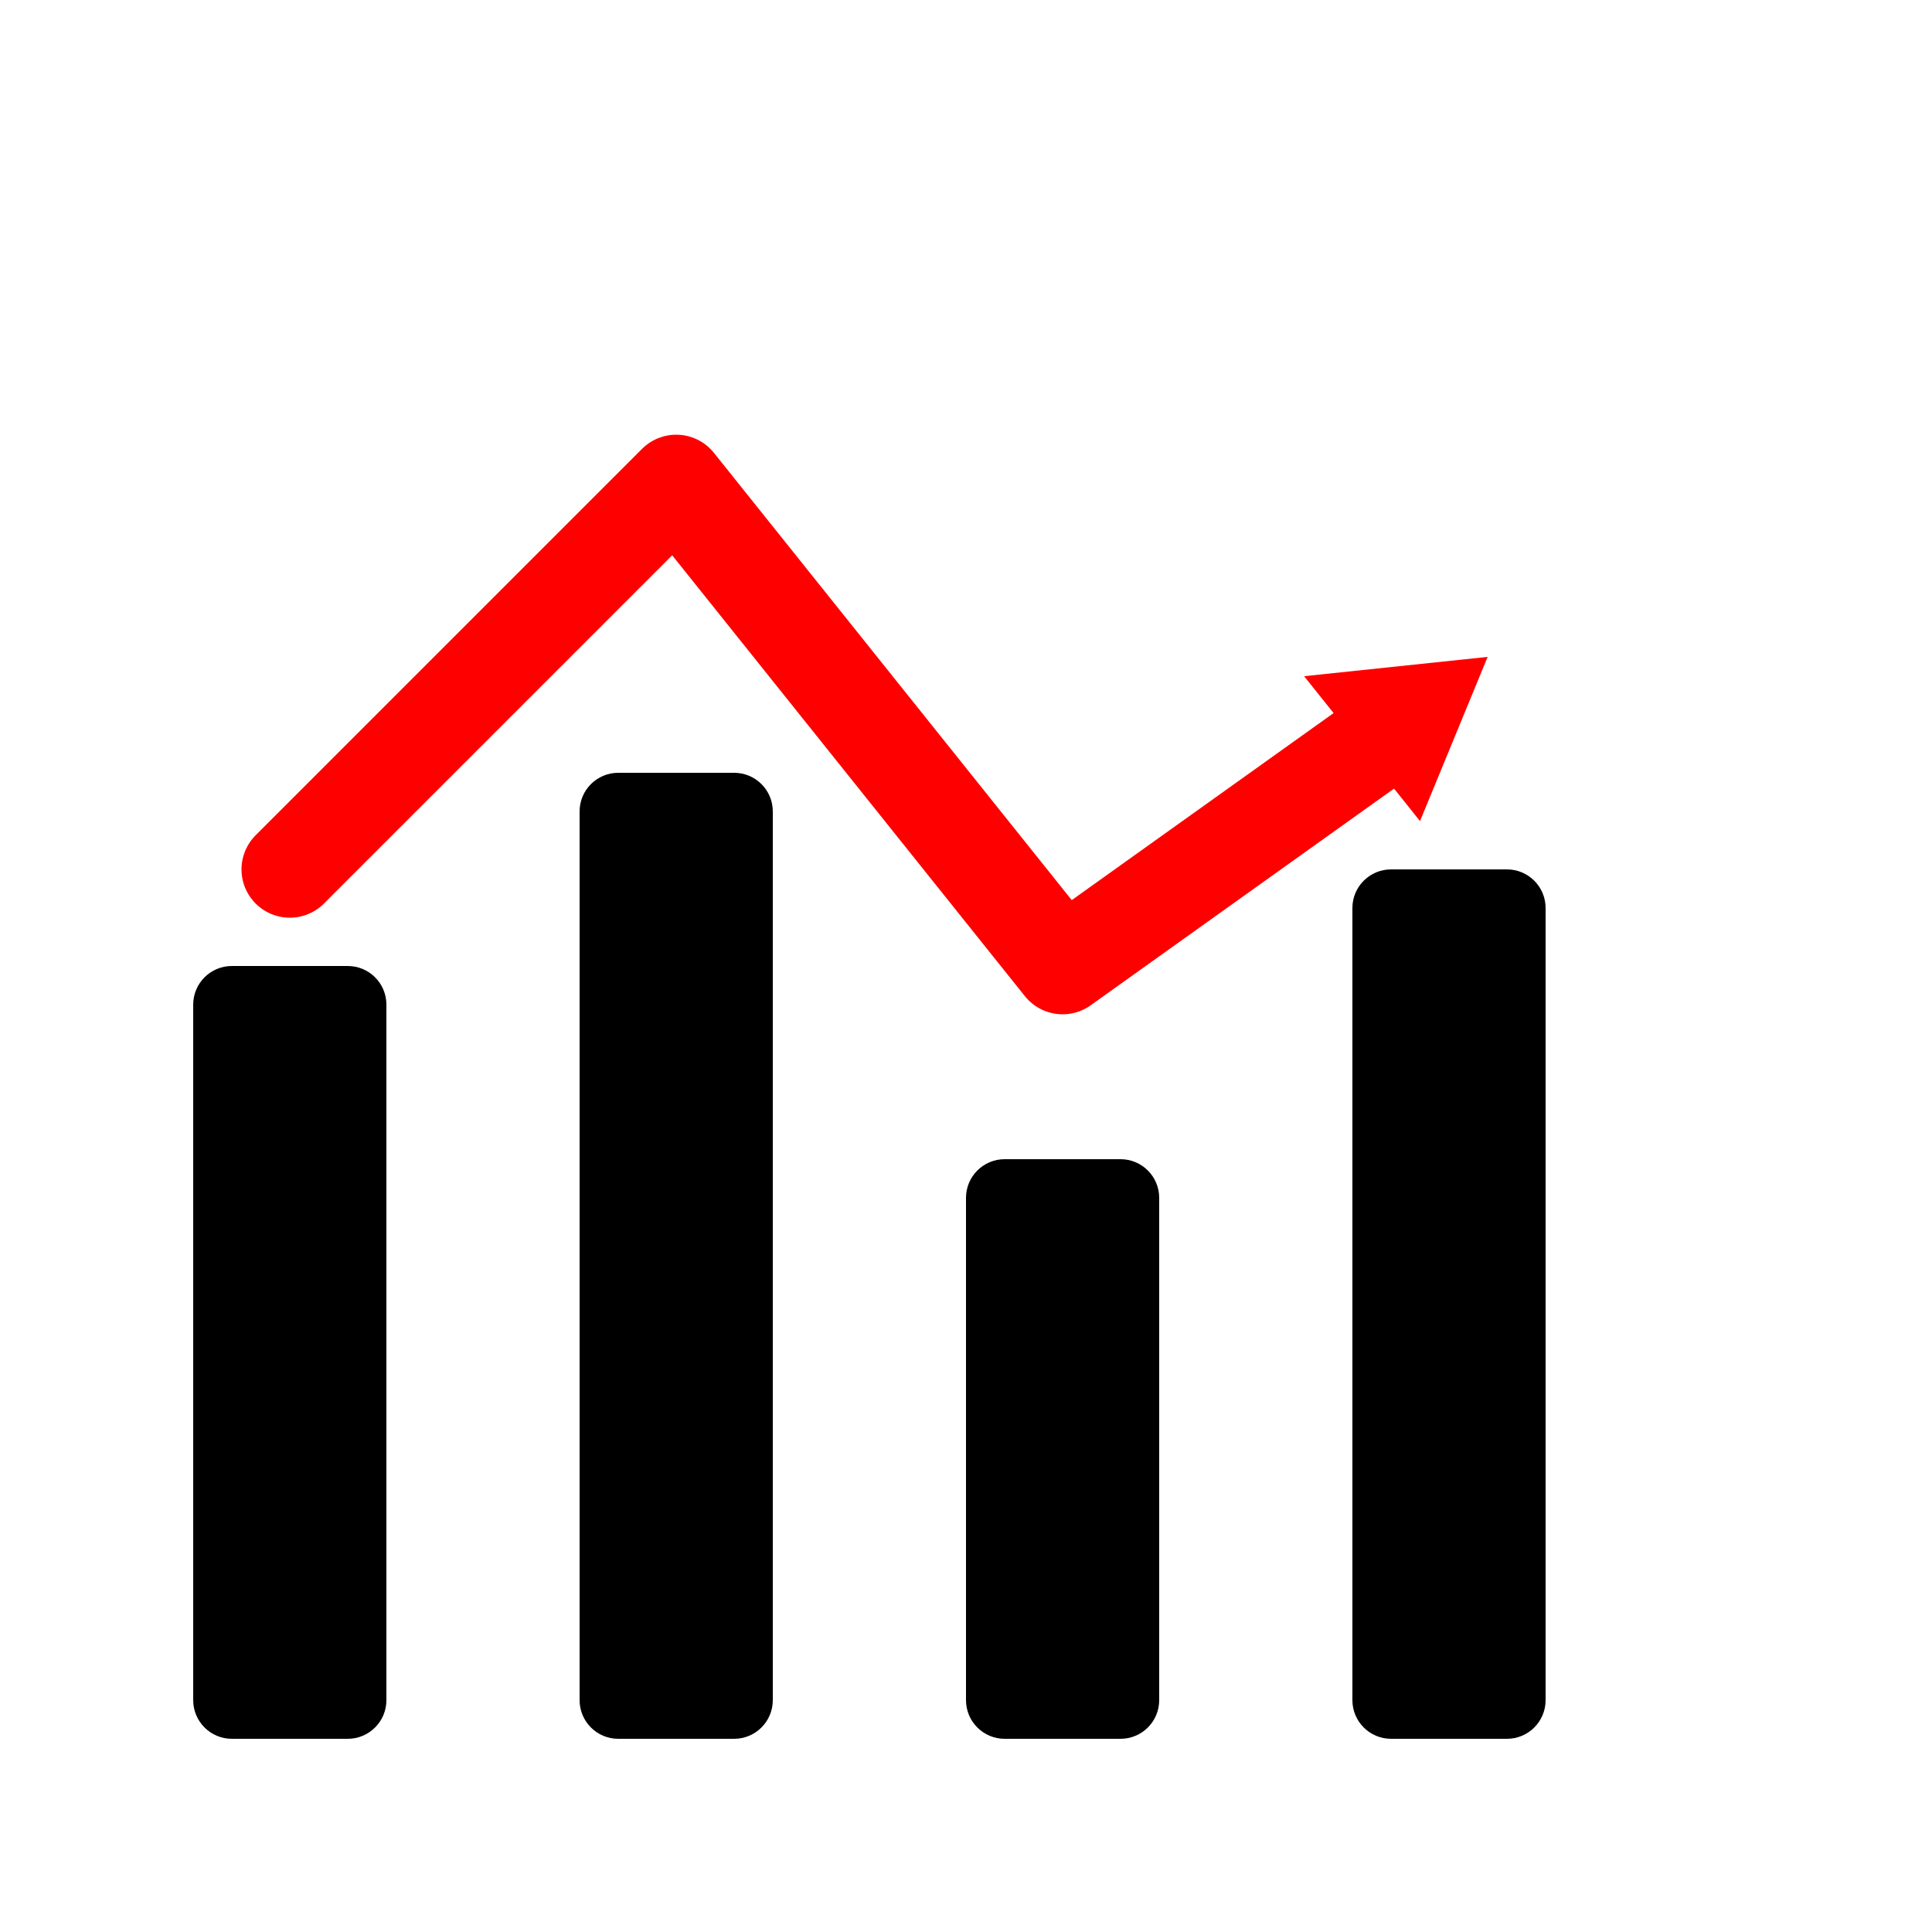
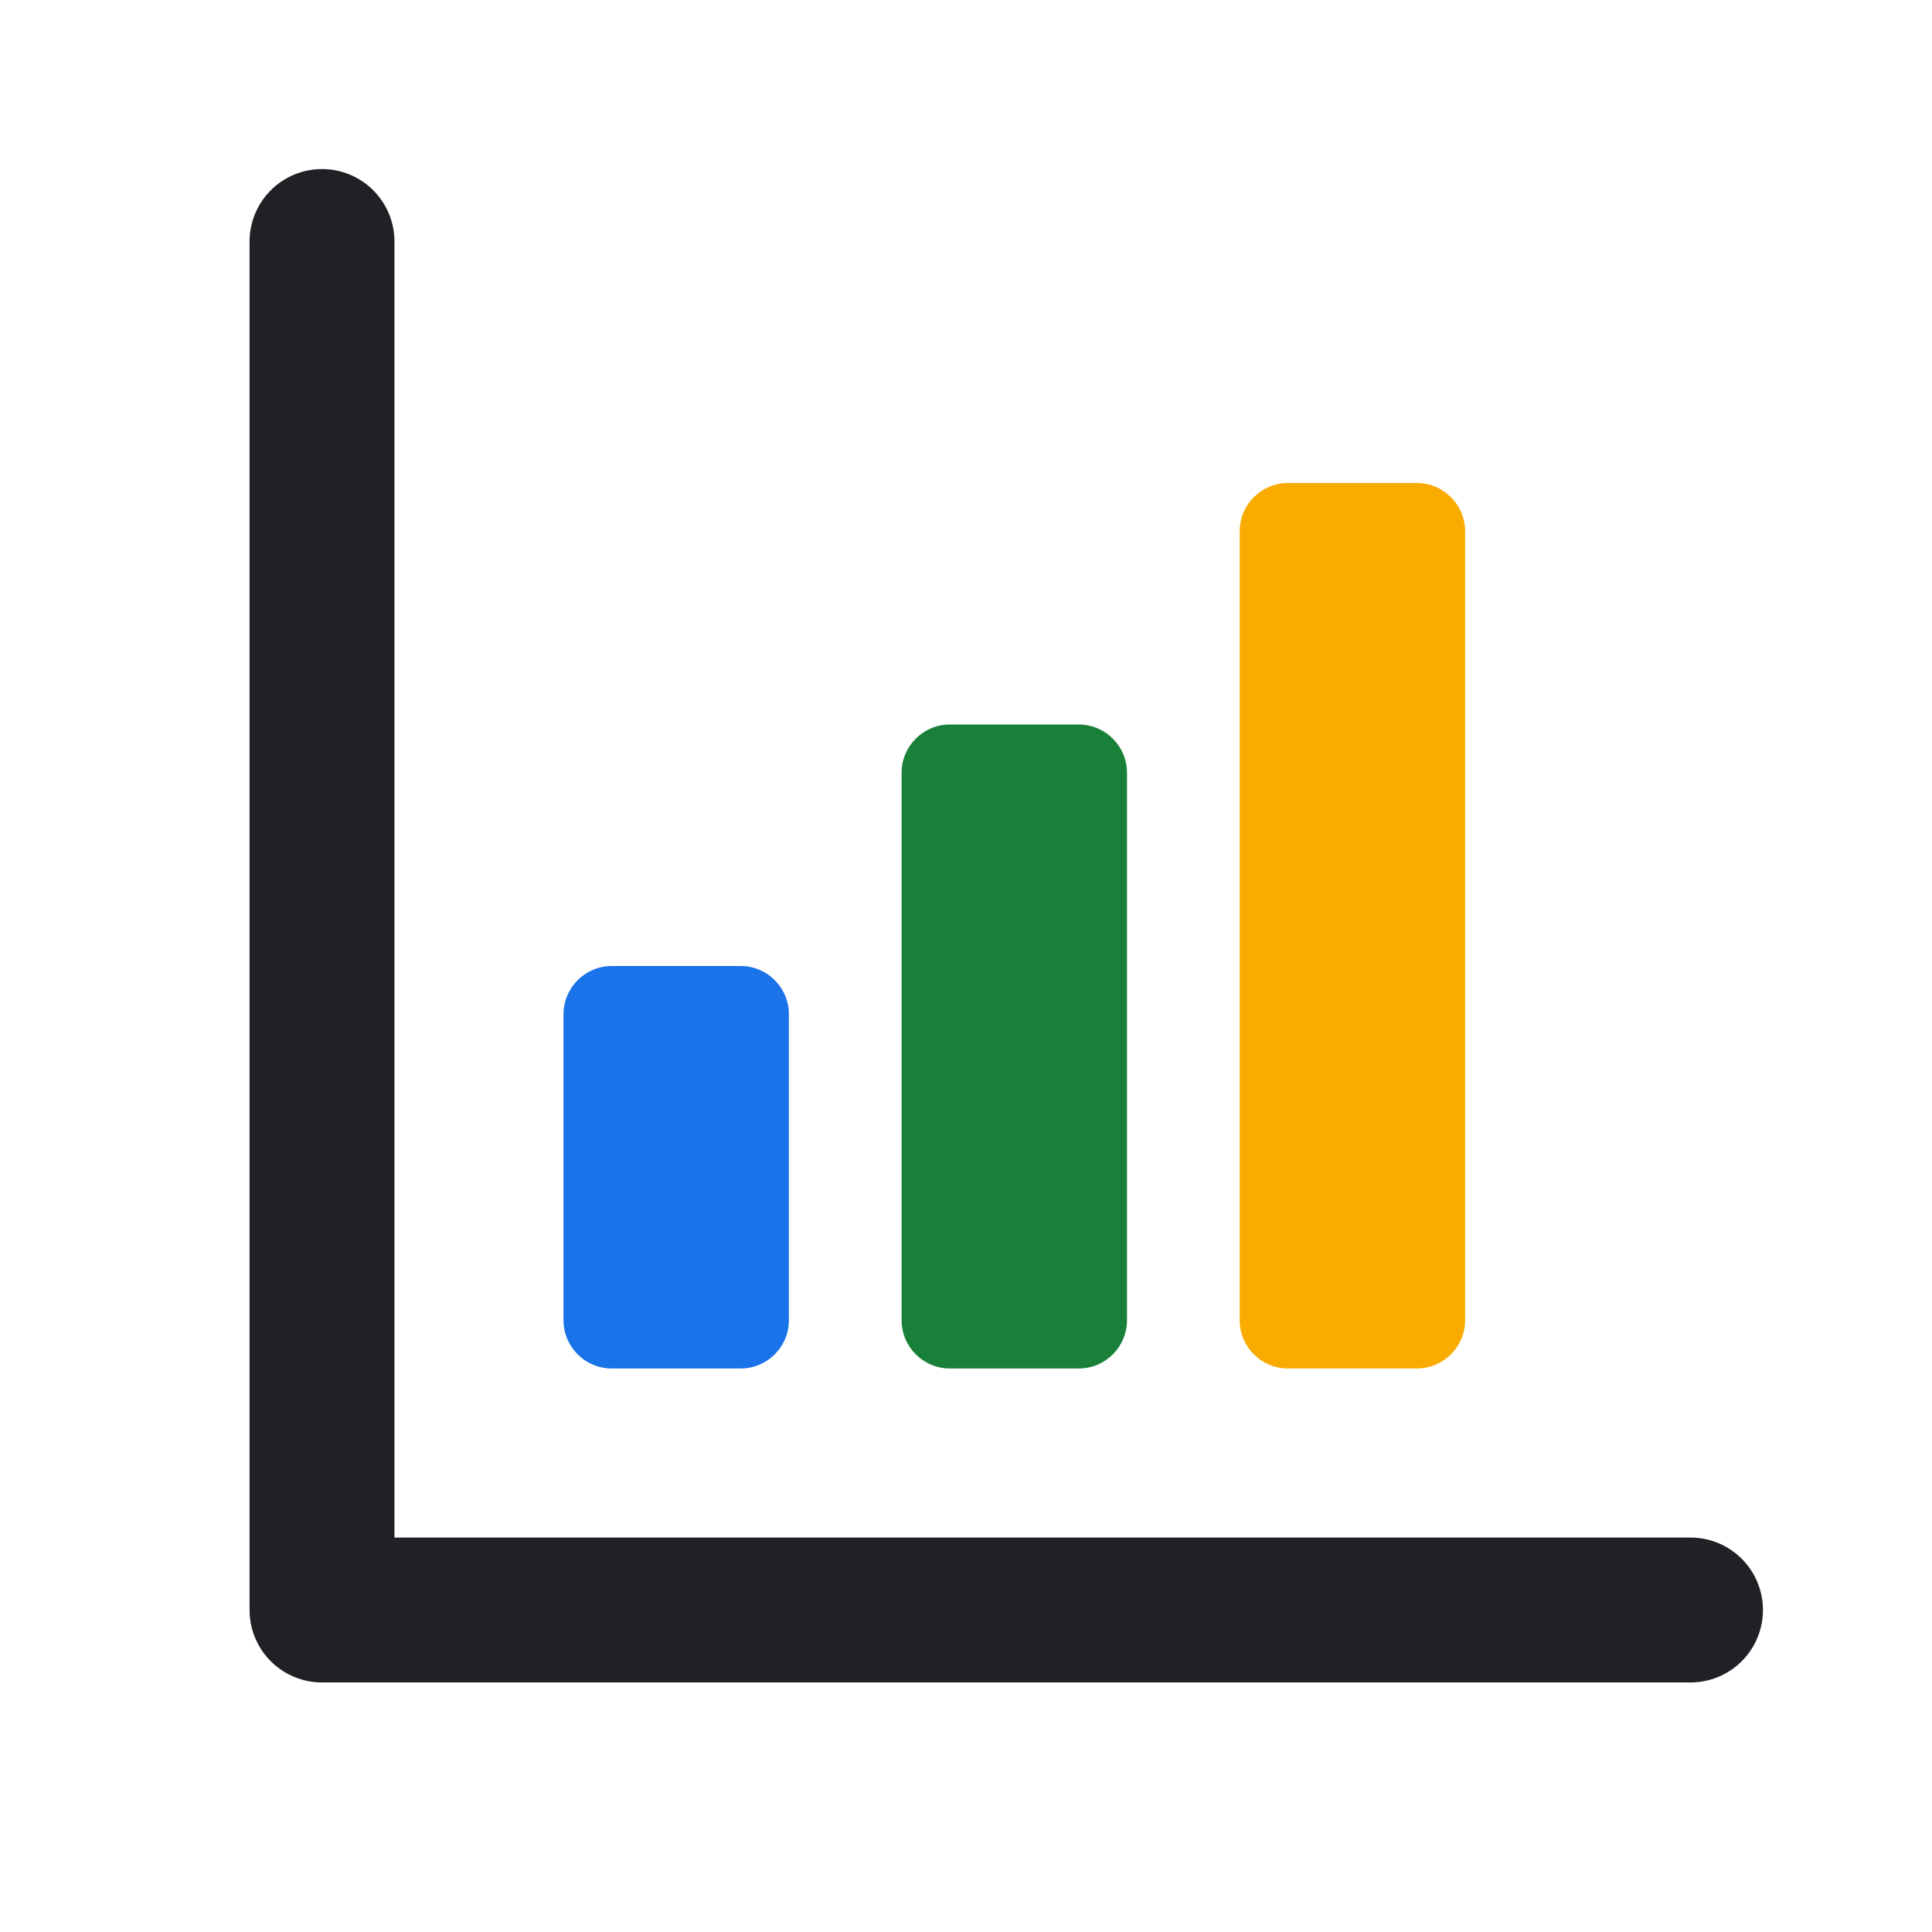
- <svg xmlns="http://www.w3.org/2000/svg" viewBox="0 0 200 200" width="200" height="200">
-   <rect x="20" y="100" width="20" height="80" rx="4" />
-   <rect x="60" y="80" width="20" height="100" rx="4" />
-   <rect x="100" y="120" width="20" height="60" rx="4" />
-   <rect x="140" y="90" width="20" height="90" rx="4" />
-   <polyline points="30,90 70,50 110,100 145,75" fill="none" stroke="red" stroke-width="10" stroke-linecap="round" stroke-linejoin="round" />
-   <polygon points="135,70 147,85 154,68" fill="red" />
+ <svg xmlns="http://www.w3.org/2000/svg" viewBox="0 0 24 24">
+   <path d="M4 3v17h17" fill="none" stroke="#202124" stroke-width="1.8" stroke-linecap="round" stroke-linejoin="round" />
+   <rect x="7" y="12" width="2.8" height="5" rx="0.6" fill="#1a73e8" />
+   <rect x="11.2" y="9" width="2.8" height="8" rx="0.6" fill="#188038" />
+   <rect x="15.4" y="6" width="2.8" height="11" rx="0.6" fill="#f9ab00" />
</svg>
